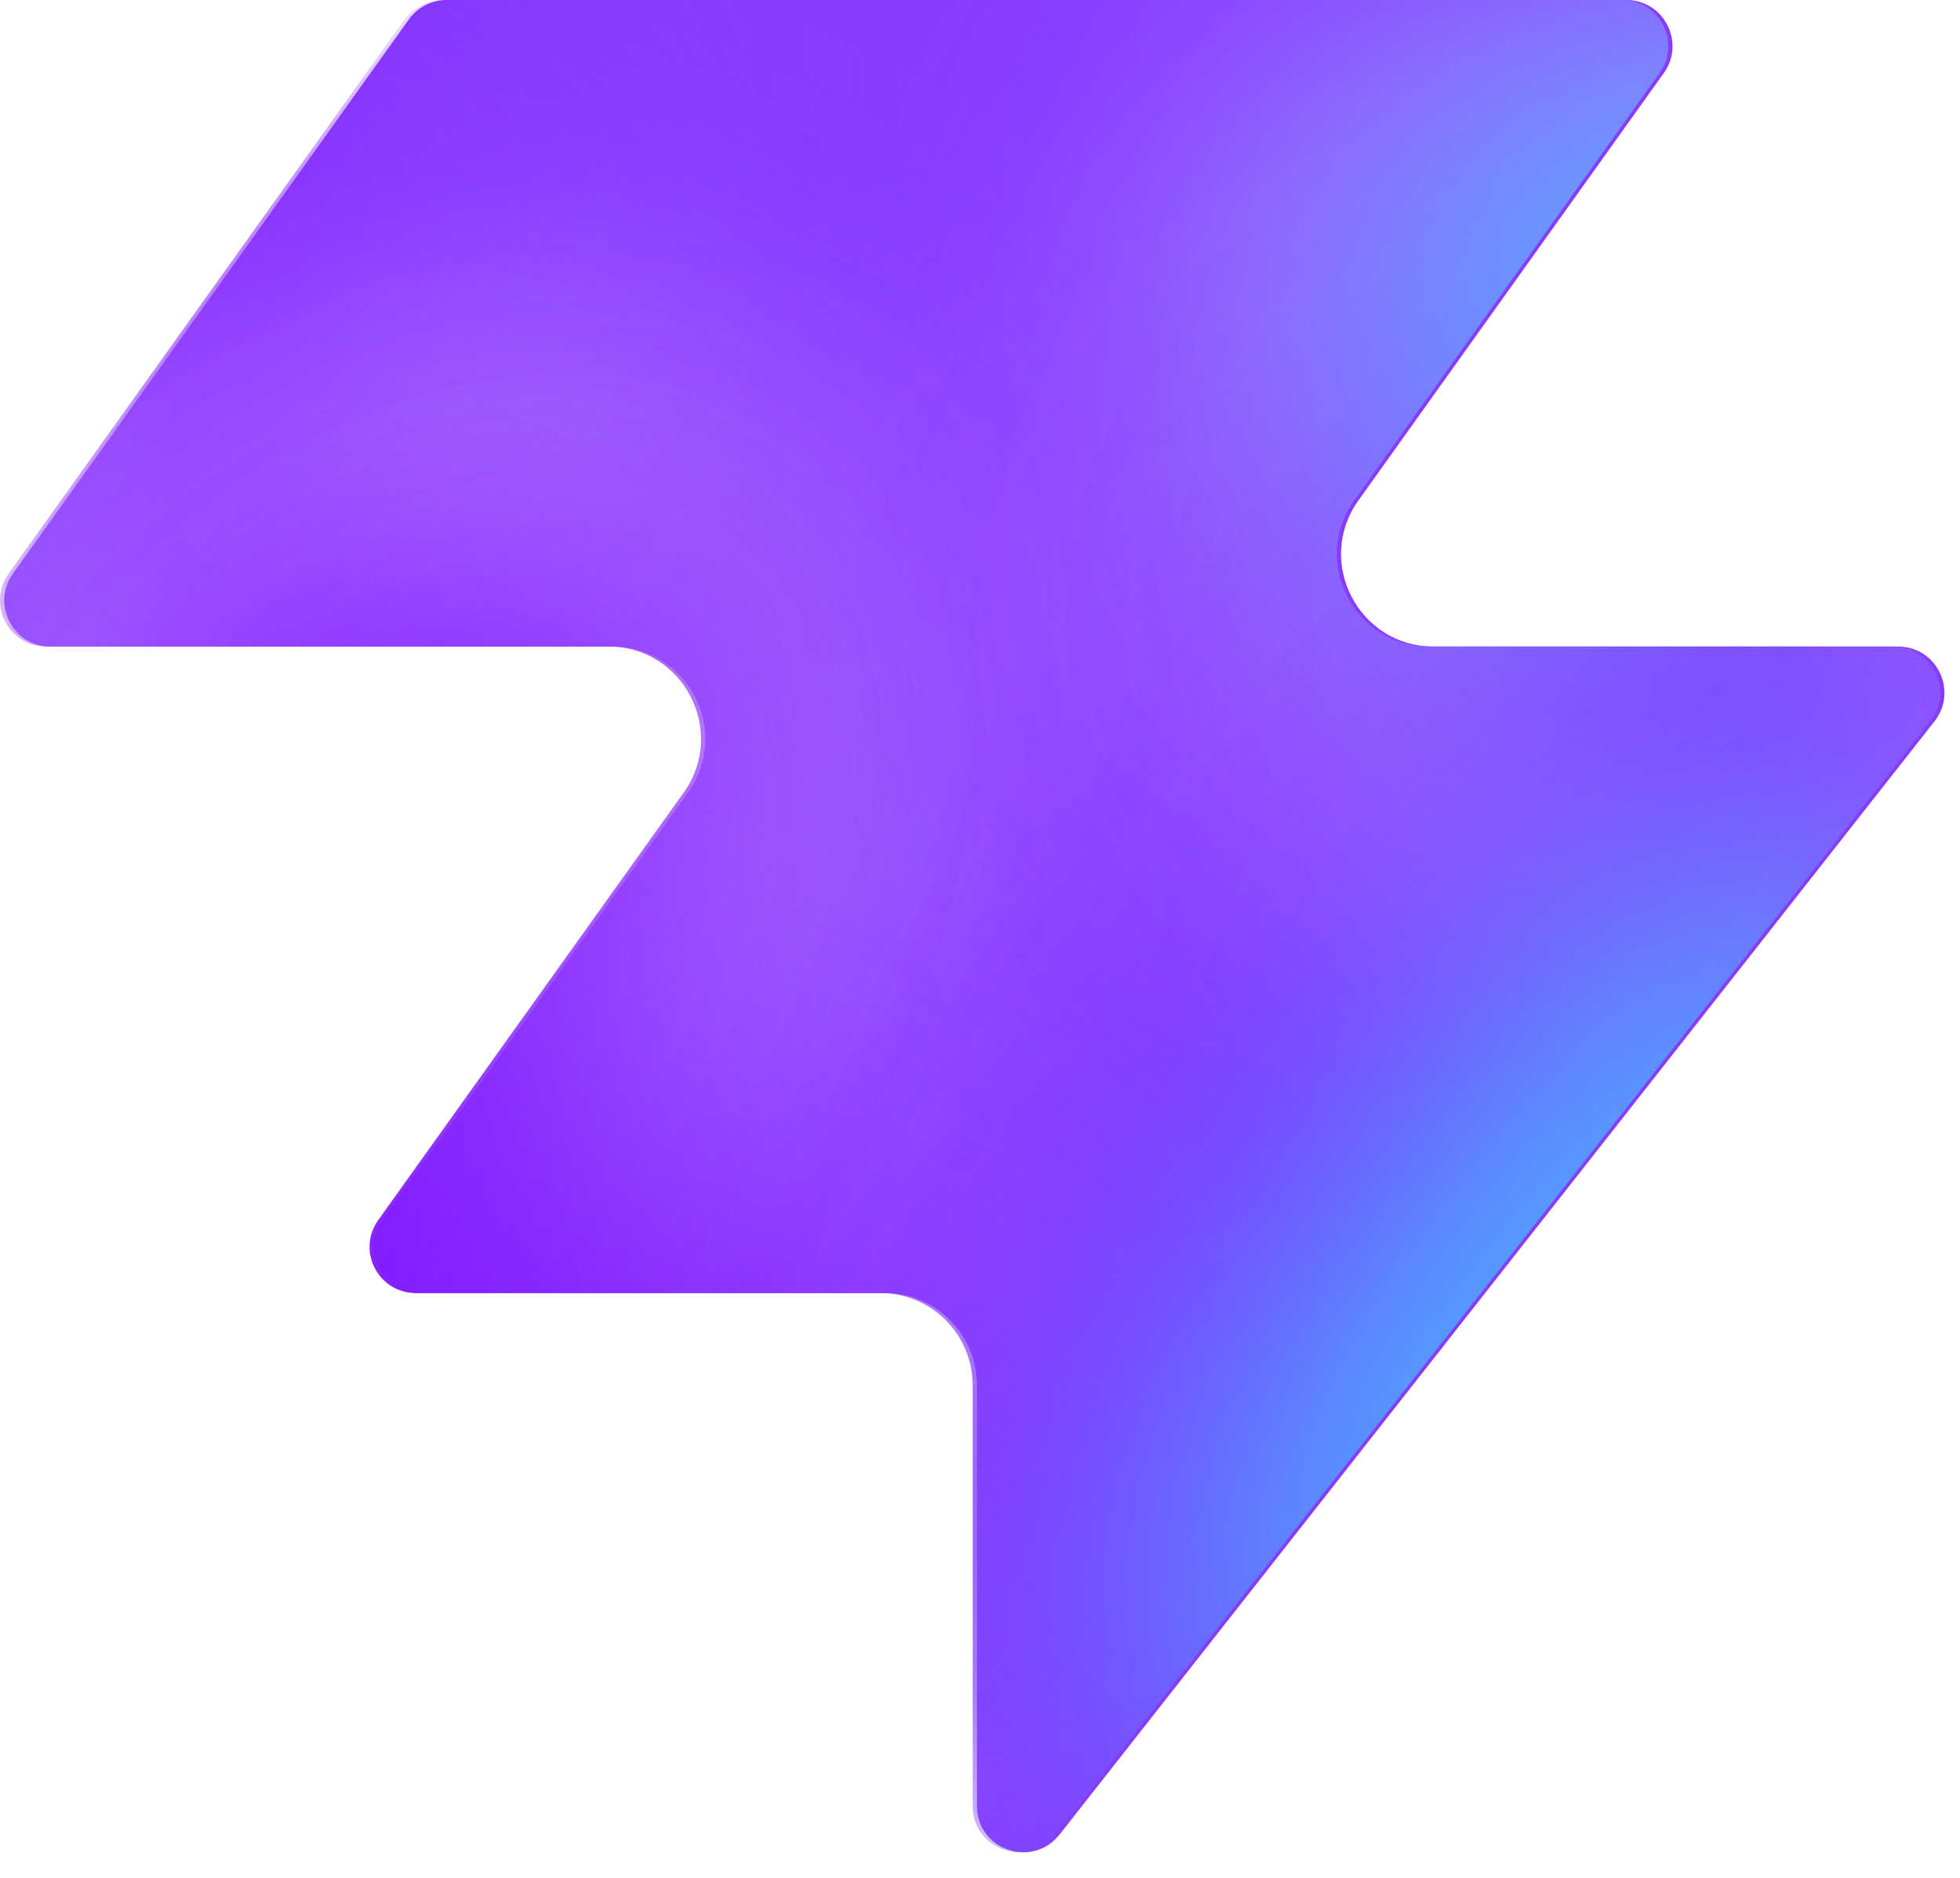
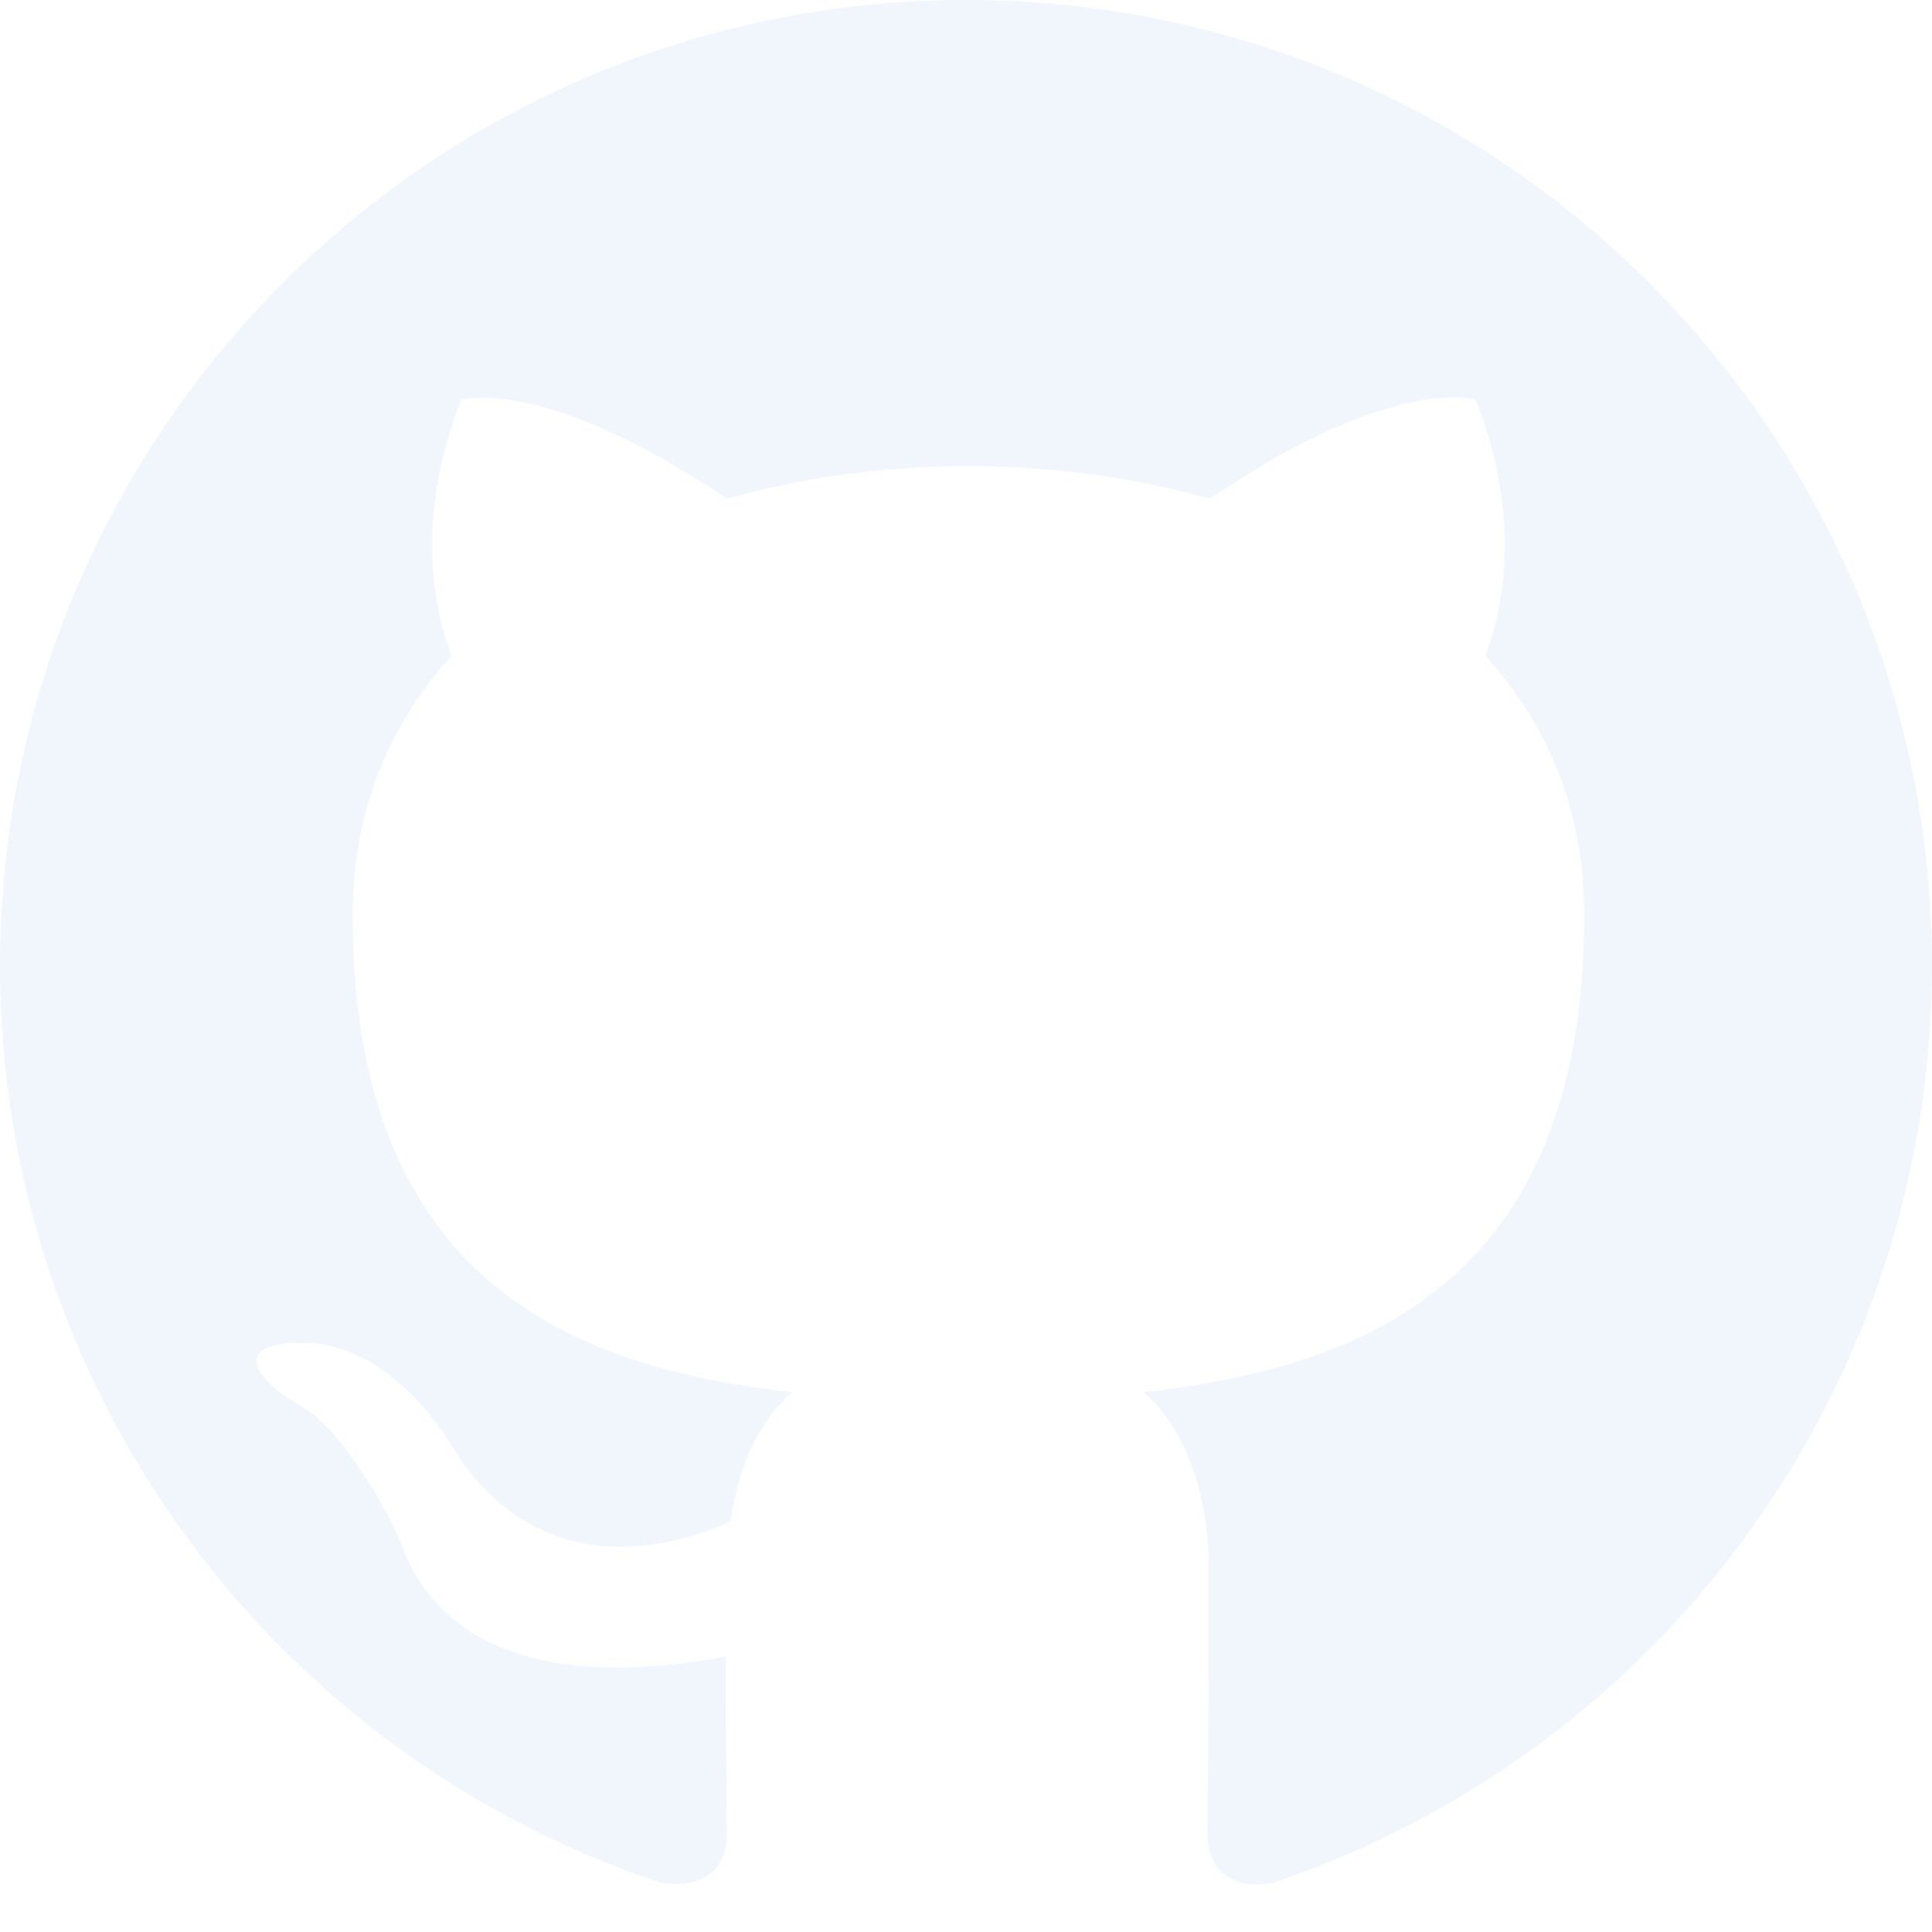
- <svg xmlns="http://www.w3.org/2000/svg" width="48" height="46" fill="none" viewBox="0 0 48 46">
-   <path fill="#863bff" d="M25.946 44.938c-.664.845-2.021.375-2.021-.698V33.937a2.26 2.26 0 0 0-2.262-2.262H10.287c-.92 0-1.456-1.04-.92-1.788l7.48-10.471c1.07-1.497 0-3.578-1.842-3.578H1.237c-.92 0-1.456-1.04-.92-1.788L10.013.474c.214-.297.556-.474.92-.474h28.894c.92 0 1.456 1.04.92 1.788l-7.48 10.471c-1.07 1.498 0 3.579 1.842 3.579h11.377c.943 0 1.473 1.088.89 1.83L25.947 44.94z" style="fill:#863bff;fill:color(display-p3 .525 .23 1);fill-opacity:1" />
-   <mask id="a" width="48" height="46" x="0" y="0" maskUnits="userSpaceOnUse" style="mask-type:alpha">
-     <path fill="#000" d="M25.842 44.938c-.664.844-2.021.375-2.021-.698V33.937a2.26 2.26 0 0 0-2.262-2.262H10.183c-.92 0-1.456-1.04-.92-1.788l7.48-10.471c1.07-1.498 0-3.579-1.842-3.579H1.133c-.92 0-1.456-1.04-.92-1.787L9.91.473c.214-.297.556-.474.92-.474h28.894c.92 0 1.456 1.04.92 1.788l-7.48 10.471c-1.07 1.498 0 3.578 1.842 3.578h11.377c.943 0 1.473 1.088.89 1.832L25.843 44.94z" style="fill:#000;fill-opacity:1" />
-   </mask>
-   <g mask="url(#a)">
-     <g filter="url(#b)">
-       <ellipse cx="5.508" cy="14.704" fill="#ede6ff" rx="5.508" ry="14.704" style="fill:#ede6ff;fill:color(display-p3 .927 .903 1);fill-opacity:1" transform="matrix(.00324 1 1 -.00324 -4.47 31.516)" />
-     </g>
-     <g filter="url(#c)">
-       <ellipse cx="10.399" cy="29.851" fill="#ede6ff" rx="10.399" ry="29.851" style="fill:#ede6ff;fill:color(display-p3 .927 .903 1);fill-opacity:1" transform="matrix(.00324 1 1 -.00324 -39.328 7.883)" />
-     </g>
-     <g filter="url(#d)">
-       <ellipse cx="5.508" cy="30.487" fill="#7e14ff" rx="5.508" ry="30.487" style="fill:#7e14ff;fill:color(display-p3 .492 .077 1);fill-opacity:1" transform="rotate(89.814 -25.913 -14.639)scale(1 -1)" />
-     </g>
-     <g filter="url(#e)">
-       <ellipse cx="5.508" cy="30.599" fill="#7e14ff" rx="5.508" ry="30.599" style="fill:#7e14ff;fill:color(display-p3 .492 .077 1);fill-opacity:1" transform="rotate(89.814 -32.644 -3.334)scale(1 -1)" />
-     </g>
-     <g filter="url(#f)">
-       <ellipse cx="5.508" cy="30.599" fill="#7e14ff" rx="5.508" ry="30.599" style="fill:#7e14ff;fill:color(display-p3 .492 .077 1);fill-opacity:1" transform="matrix(.00324 1 1 -.00324 -34.34 30.47)" />
-     </g>
-     <g filter="url(#g)">
-       <ellipse cx="14.072" cy="22.078" fill="#ede6ff" rx="14.072" ry="22.078" style="fill:#ede6ff;fill:color(display-p3 .927 .903 1);fill-opacity:1" transform="rotate(93.35 24.506 48.493)scale(-1 1)" />
-     </g>
-     <g filter="url(#h)">
-       <ellipse cx="3.47" cy="21.501" fill="#7e14ff" rx="3.47" ry="21.501" style="fill:#7e14ff;fill:color(display-p3 .492 .077 1);fill-opacity:1" transform="rotate(89.009 28.708 47.59)scale(-1 1)" />
-     </g>
-     <g filter="url(#i)">
-       <ellipse cx="3.47" cy="21.501" fill="#7e14ff" rx="3.47" ry="21.501" style="fill:#7e14ff;fill:color(display-p3 .492 .077 1);fill-opacity:1" transform="rotate(89.009 28.708 47.59)scale(-1 1)" />
-     </g>
-     <g filter="url(#j)">
-       <ellipse cx=".387" cy="8.972" fill="#7e14ff" rx="4.407" ry="29.108" style="fill:#7e14ff;fill:color(display-p3 .492 .077 1);fill-opacity:1" transform="rotate(39.51 .387 8.972)" />
-     </g>
-     <g filter="url(#k)">
-       <ellipse cx="47.523" cy="-6.092" fill="#7e14ff" rx="4.407" ry="29.108" style="fill:#7e14ff;fill:color(display-p3 .492 .077 1);fill-opacity:1" transform="rotate(37.892 47.523 -6.092)" />
-     </g>
-     <g filter="url(#l)">
-       <ellipse cx="41.412" cy="6.333" fill="#47bfff" rx="5.971" ry="9.665" style="fill:#47bfff;fill:color(display-p3 .28 .748 1);fill-opacity:1" transform="rotate(37.892 41.412 6.333)" />
-     </g>
-     <g filter="url(#m)">
-       <ellipse cx="-1.879" cy="38.332" fill="#7e14ff" rx="4.407" ry="29.108" style="fill:#7e14ff;fill:color(display-p3 .492 .077 1);fill-opacity:1" transform="rotate(37.892 -1.88 38.332)" />
-     </g>
-     <g filter="url(#n)">
-       <ellipse cx="-1.879" cy="38.332" fill="#7e14ff" rx="4.407" ry="29.108" style="fill:#7e14ff;fill:color(display-p3 .492 .077 1);fill-opacity:1" transform="rotate(37.892 -1.88 38.332)" />
-     </g>
-     <g filter="url(#o)">
-       <ellipse cx="35.651" cy="29.907" fill="#7e14ff" rx="4.407" ry="29.108" style="fill:#7e14ff;fill:color(display-p3 .492 .077 1);fill-opacity:1" transform="rotate(37.892 35.651 29.907)" />
-     </g>
-     <g filter="url(#p)">
-       <ellipse cx="38.418" cy="32.4" fill="#47bfff" rx="5.971" ry="15.297" style="fill:#47bfff;fill:color(display-p3 .28 .748 1);fill-opacity:1" transform="rotate(37.892 38.418 32.4)" />
-     </g>
-   </g>
-   <defs>
-     <filter id="b" width="60.045" height="41.654" x="-19.77" y="16.149" color-interpolation-filters="sRGB" filterUnits="userSpaceOnUse">
-       <feFlood flood-opacity="0" result="BackgroundImageFix" />
-       <feBlend in="SourceGraphic" in2="BackgroundImageFix" result="shape" />
-       <feGaussianBlur result="effect1_foregroundBlur_2002_17158" stdDeviation="7.659" />
-     </filter>
-     <filter id="c" width="90.34" height="51.437" x="-54.613" y="-7.533" color-interpolation-filters="sRGB" filterUnits="userSpaceOnUse">
-       <feFlood flood-opacity="0" result="BackgroundImageFix" />
-       <feBlend in="SourceGraphic" in2="BackgroundImageFix" result="shape" />
-       <feGaussianBlur result="effect1_foregroundBlur_2002_17158" stdDeviation="7.659" />
-     </filter>
-     <filter id="d" width="79.355" height="29.4" x="-49.64" y="2.03" color-interpolation-filters="sRGB" filterUnits="userSpaceOnUse">
-       <feFlood flood-opacity="0" result="BackgroundImageFix" />
-       <feBlend in="SourceGraphic" in2="BackgroundImageFix" result="shape" />
-       <feGaussianBlur result="effect1_foregroundBlur_2002_17158" stdDeviation="4.596" />
-     </filter>
-     <filter id="e" width="79.579" height="29.4" x="-45.045" y="20.029" color-interpolation-filters="sRGB" filterUnits="userSpaceOnUse">
-       <feFlood flood-opacity="0" result="BackgroundImageFix" />
-       <feBlend in="SourceGraphic" in2="BackgroundImageFix" result="shape" />
-       <feGaussianBlur result="effect1_foregroundBlur_2002_17158" stdDeviation="4.596" />
-     </filter>
-     <filter id="f" width="79.579" height="29.4" x="-43.513" y="21.178" color-interpolation-filters="sRGB" filterUnits="userSpaceOnUse">
-       <feFlood flood-opacity="0" result="BackgroundImageFix" />
-       <feBlend in="SourceGraphic" in2="BackgroundImageFix" result="shape" />
-       <feGaussianBlur result="effect1_foregroundBlur_2002_17158" stdDeviation="4.596" />
-     </filter>
-     <filter id="g" width="74.749" height="58.852" x="15.756" y="-17.901" color-interpolation-filters="sRGB" filterUnits="userSpaceOnUse">
-       <feFlood flood-opacity="0" result="BackgroundImageFix" />
-       <feBlend in="SourceGraphic" in2="BackgroundImageFix" result="shape" />
-       <feGaussianBlur result="effect1_foregroundBlur_2002_17158" stdDeviation="7.659" />
-     </filter>
-     <filter id="h" width="61.377" height="25.362" x="23.548" y="2.284" color-interpolation-filters="sRGB" filterUnits="userSpaceOnUse">
-       <feFlood flood-opacity="0" result="BackgroundImageFix" />
-       <feBlend in="SourceGraphic" in2="BackgroundImageFix" result="shape" />
-       <feGaussianBlur result="effect1_foregroundBlur_2002_17158" stdDeviation="4.596" />
-     </filter>
-     <filter id="i" width="61.377" height="25.362" x="23.548" y="2.284" color-interpolation-filters="sRGB" filterUnits="userSpaceOnUse">
-       <feFlood flood-opacity="0" result="BackgroundImageFix" />
-       <feBlend in="SourceGraphic" in2="BackgroundImageFix" result="shape" />
-       <feGaussianBlur result="effect1_foregroundBlur_2002_17158" stdDeviation="4.596" />
-     </filter>
-     <filter id="j" width="56.045" height="63.649" x="-27.636" y="-22.853" color-interpolation-filters="sRGB" filterUnits="userSpaceOnUse">
-       <feFlood flood-opacity="0" result="BackgroundImageFix" />
-       <feBlend in="SourceGraphic" in2="BackgroundImageFix" result="shape" />
-       <feGaussianBlur result="effect1_foregroundBlur_2002_17158" stdDeviation="4.596" />
-     </filter>
-     <filter id="k" width="54.814" height="64.646" x="20.116" y="-38.415" color-interpolation-filters="sRGB" filterUnits="userSpaceOnUse">
-       <feFlood flood-opacity="0" result="BackgroundImageFix" />
-       <feBlend in="SourceGraphic" in2="BackgroundImageFix" result="shape" />
-       <feGaussianBlur result="effect1_foregroundBlur_2002_17158" stdDeviation="4.596" />
-     </filter>
-     <filter id="l" width="33.541" height="35.313" x="24.641" y="-11.323" color-interpolation-filters="sRGB" filterUnits="userSpaceOnUse">
-       <feFlood flood-opacity="0" result="BackgroundImageFix" />
-       <feBlend in="SourceGraphic" in2="BackgroundImageFix" result="shape" />
-       <feGaussianBlur result="effect1_foregroundBlur_2002_17158" stdDeviation="4.596" />
-     </filter>
-     <filter id="m" width="54.814" height="64.646" x="-29.286" y="6.009" color-interpolation-filters="sRGB" filterUnits="userSpaceOnUse">
-       <feFlood flood-opacity="0" result="BackgroundImageFix" />
-       <feBlend in="SourceGraphic" in2="BackgroundImageFix" result="shape" />
-       <feGaussianBlur result="effect1_foregroundBlur_2002_17158" stdDeviation="4.596" />
-     </filter>
-     <filter id="n" width="54.814" height="64.646" x="-29.286" y="6.009" color-interpolation-filters="sRGB" filterUnits="userSpaceOnUse">
-       <feFlood flood-opacity="0" result="BackgroundImageFix" />
-       <feBlend in="SourceGraphic" in2="BackgroundImageFix" result="shape" />
-       <feGaussianBlur result="effect1_foregroundBlur_2002_17158" stdDeviation="4.596" />
-     </filter>
-     <filter id="o" width="54.814" height="64.646" x="8.244" y="-2.416" color-interpolation-filters="sRGB" filterUnits="userSpaceOnUse">
-       <feFlood flood-opacity="0" result="BackgroundImageFix" />
-       <feBlend in="SourceGraphic" in2="BackgroundImageFix" result="shape" />
-       <feGaussianBlur result="effect1_foregroundBlur_2002_17158" stdDeviation="4.596" />
-     </filter>
-     <filter id="p" width="39.409" height="43.623" x="18.713" y="10.588" color-interpolation-filters="sRGB" filterUnits="userSpaceOnUse">
-       <feFlood flood-opacity="0" result="BackgroundImageFix" />
-       <feBlend in="SourceGraphic" in2="BackgroundImageFix" result="shape" />
-       <feGaussianBlur result="effect1_foregroundBlur_2002_17158" stdDeviation="4.596" />
-     </filter>
-   </defs>
+ <svg xmlns="http://www.w3.org/2000/svg" viewBox="0 0 16 16" width="16" height="16">
+   <path fill="#f0f6fc" d="M8 0c4.42 0 8 3.58 8 8a8.013 8.013 0 0 1-5.45 7.59c-.4.08-.55-.17-.55-.38 0-.27.01-1.13.01-2.2 0-.75-.25-1.23-.54-1.48 1.78-.2 3.65-.88 3.65-3.95 0-.88-.31-1.59-.82-2.15.08-.2.36-1.02-.08-2.12 0 0-.67-.22-2.2.82-.64-.18-1.32-.27-2-.27-.68 0-1.36.09-2 .27-1.53-1.03-2.2-.82-2.2-.82-.44 1.1-.16 1.92-.08 2.12-.51.56-.82 1.28-.82 2.15 0 3.06 1.86 3.75 3.64 3.95-.23.2-.44.55-.51 1.07-.46.21-1.61.55-2.33-.66-.15-.24-.6-.83-1.23-.82-.67.01-.27.38.01.53.34.19.73.9.82 1.13.16.45.68 1.31 2.69.94 0 .67.01 1.3.01 1.49 0 .21-.15.45-.55.38A7.995 7.995 0 0 1 0 8c0-4.42 3.58-8 8-8Z" />
</svg>
